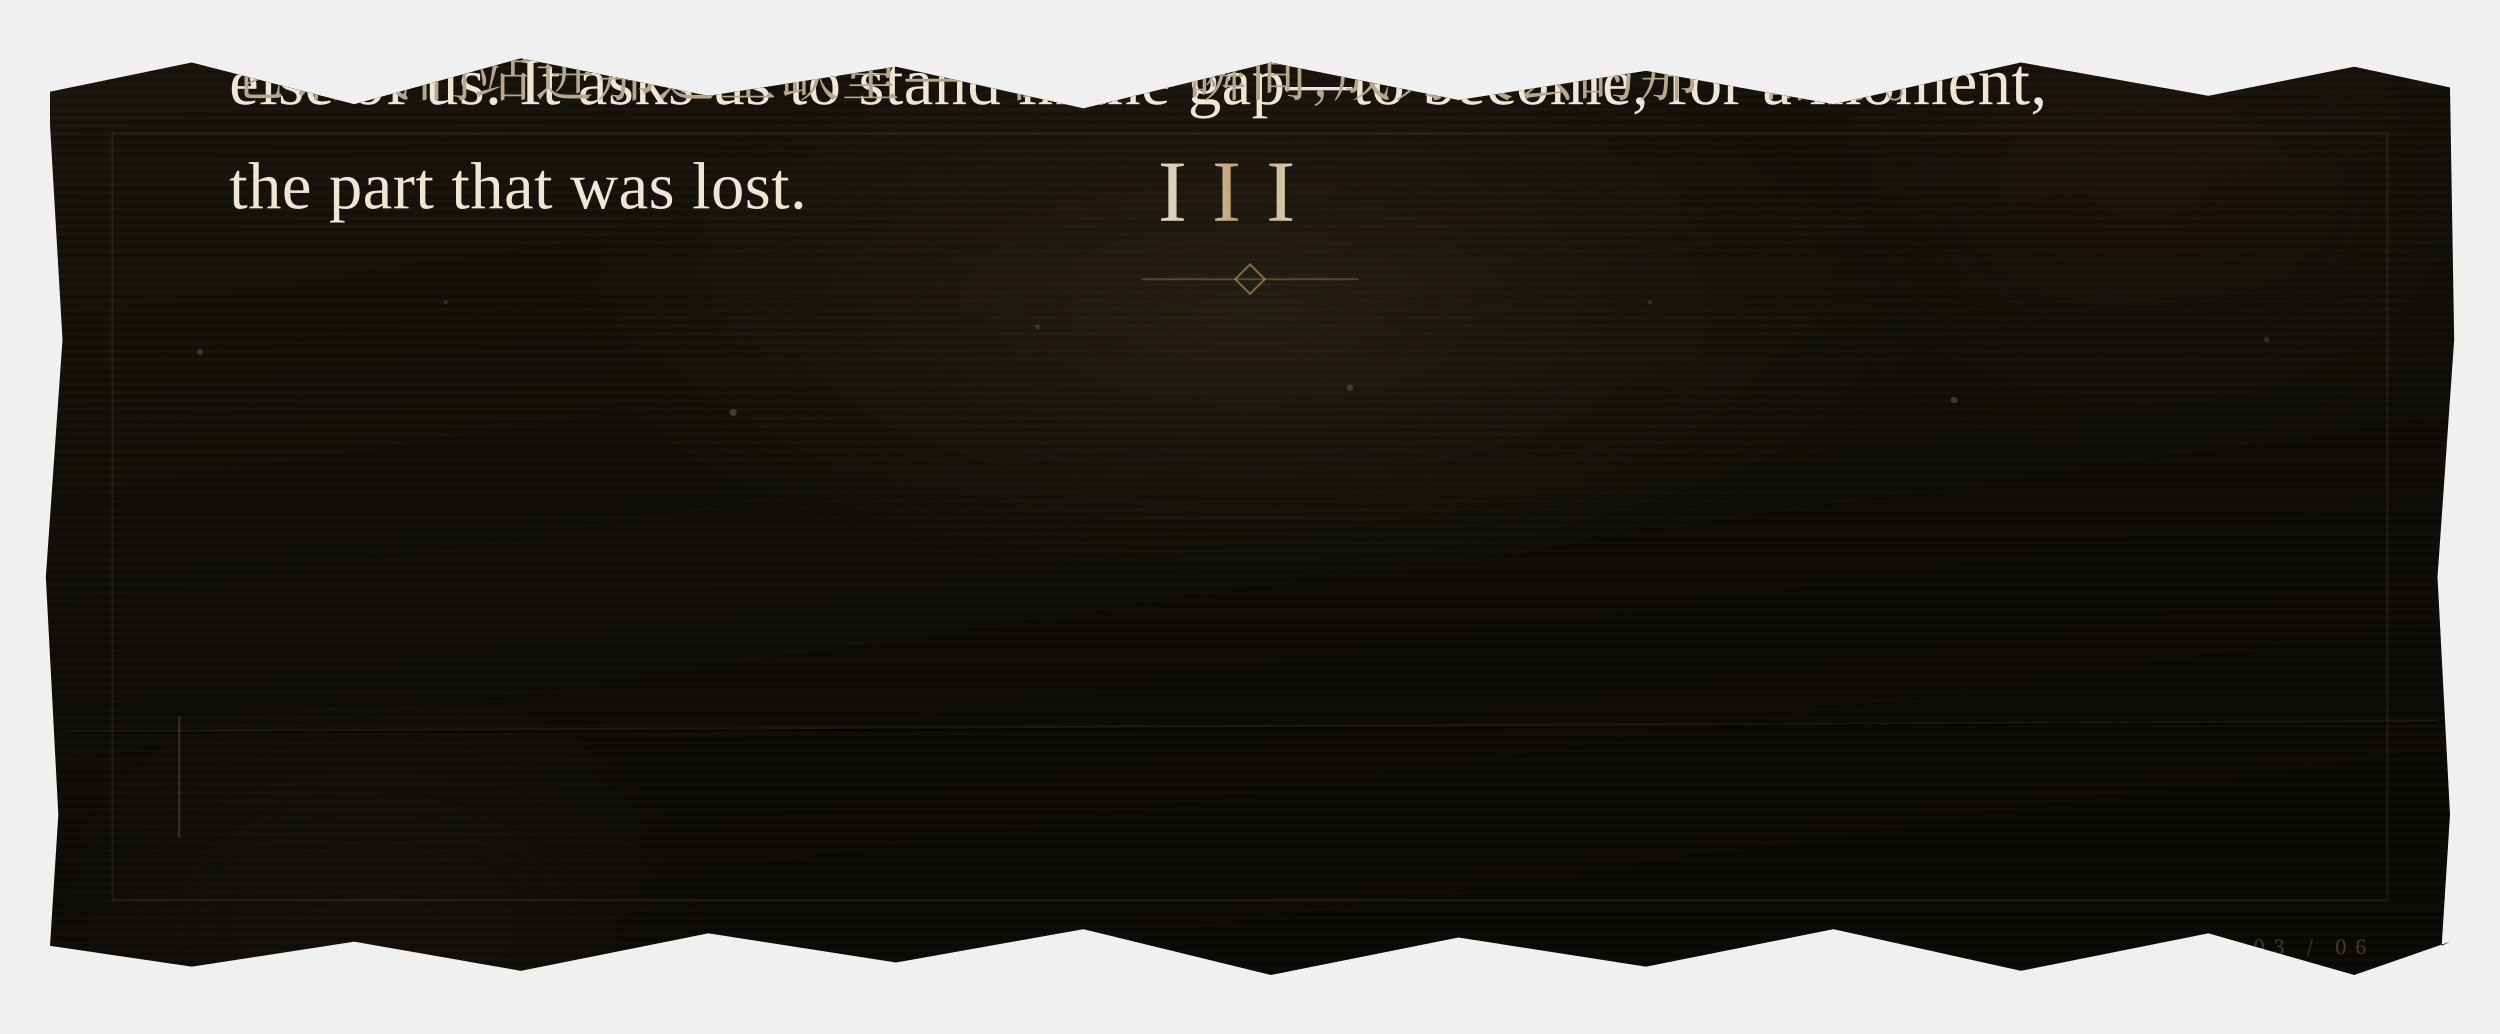
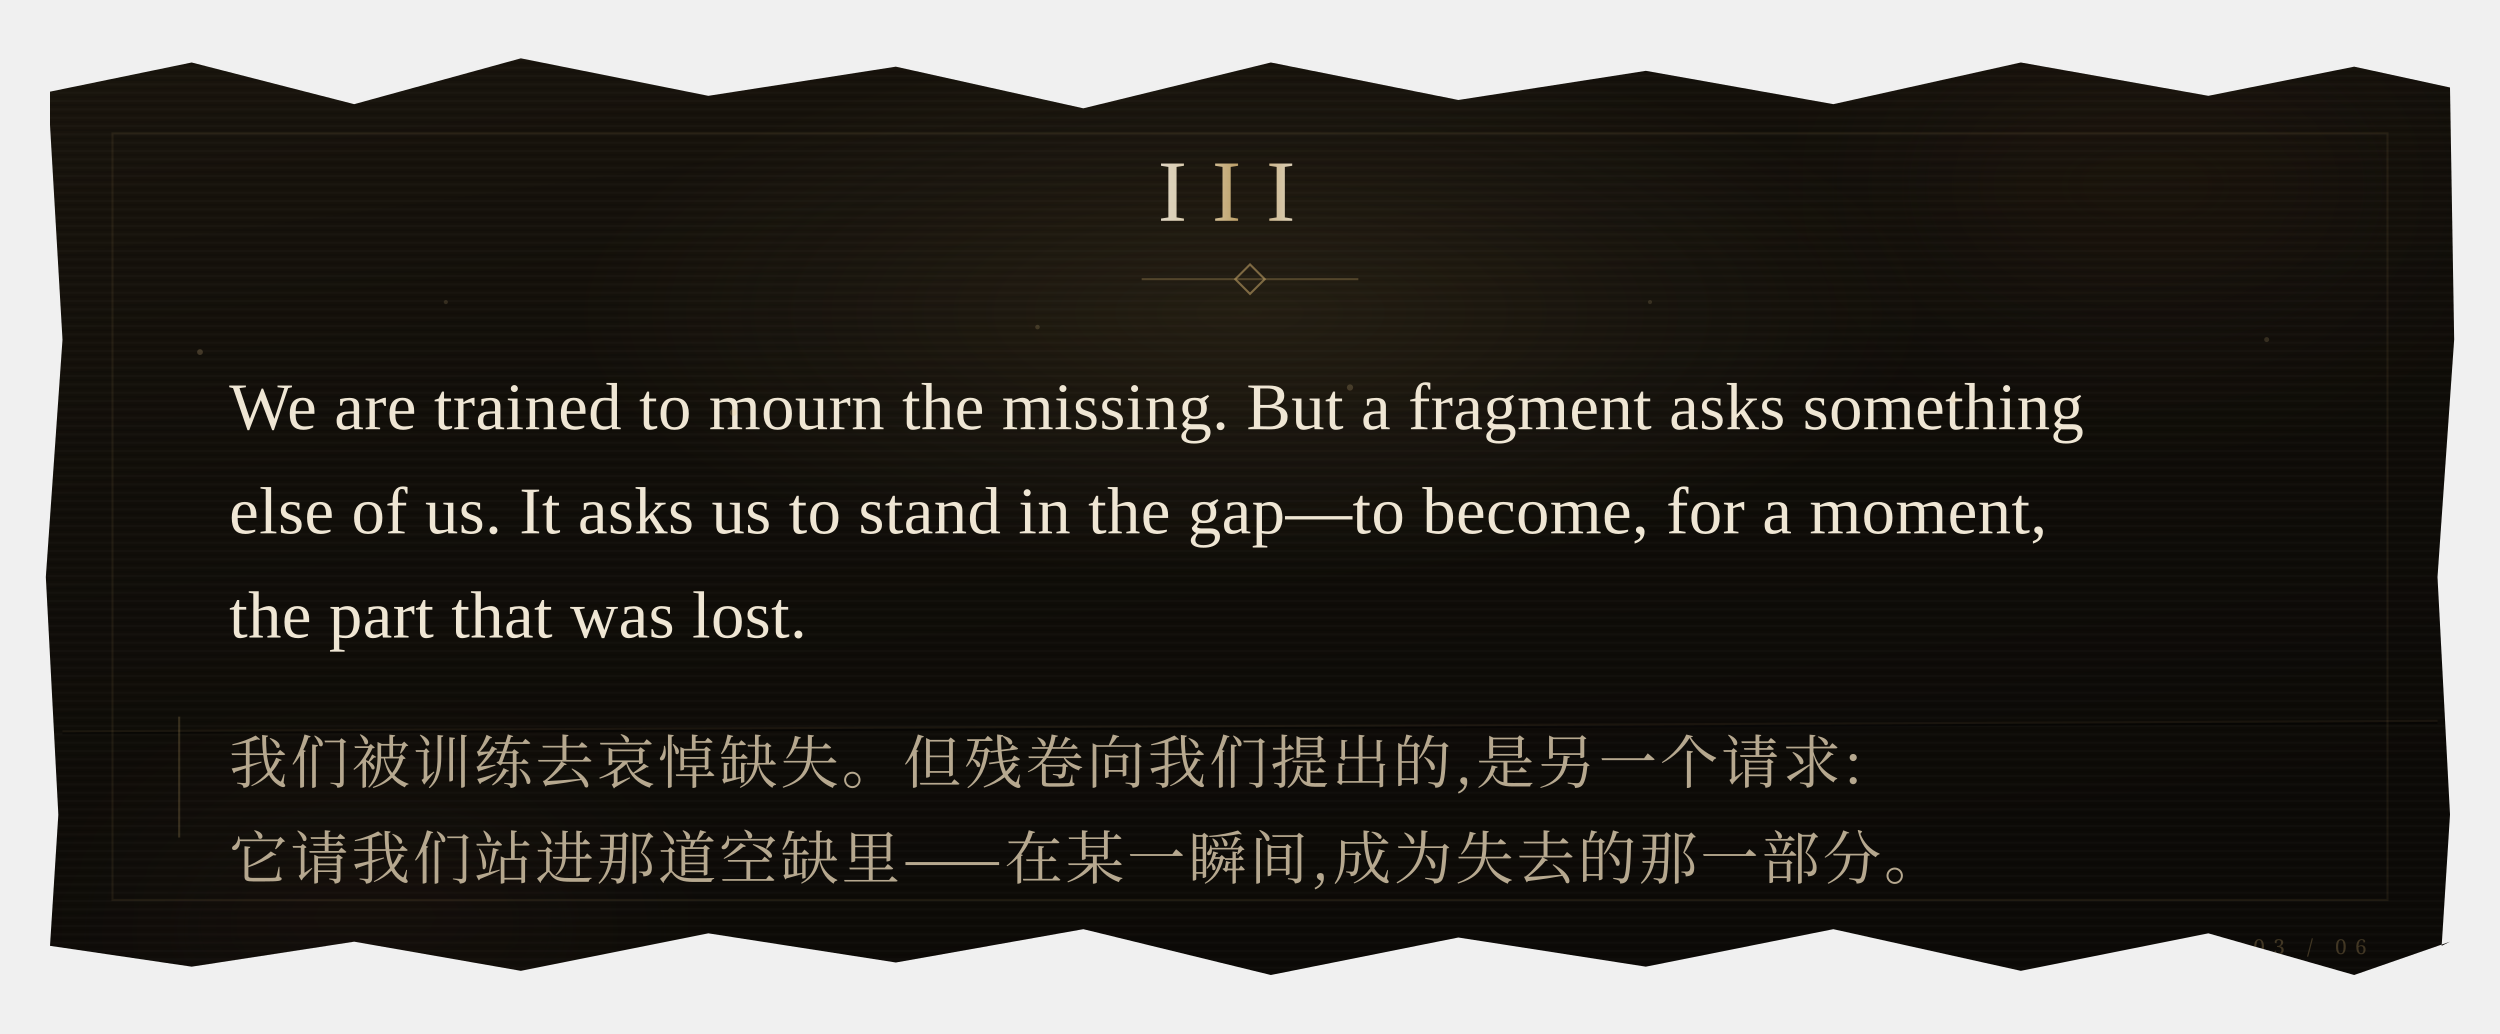
<svg xmlns="http://www.w3.org/2000/svg" viewBox="0 0 1200 496" width="1200" height="496" role="img" aria-label="Fragment III">
  <defs>
    <linearGradient id="paper" x1="0" y1="0" x2="0.35" y2="1">
      <stop offset="0" stop-color="#1a150d" />
      <stop offset="0.46" stop-color="#110e09" />
      <stop offset="1" stop-color="#0c0a07" />
    </linearGradient>
    <linearGradient id="gold" x1="0" y1="0" x2="1" y2="0">
      <stop offset="0" stop-color="#f4ead6" />
      <stop offset="0.38" stop-color="#e7d3a8" />
      <stop offset="0.62" stop-color="#c9a86a" />
      <stop offset="1" stop-color="#f0e3c8" />
    </linearGradient>
    <radialGradient id="halo" cx="0.5" cy="0.5" r="0.5">
      <stop offset="0" stop-color="#c9a86a" stop-opacity="0.10" />
      <stop offset="1" stop-color="#c9a86a" stop-opacity="0" />
    </radialGradient>
    <filter id="soft40" x="-40%" y="-40%" width="180%" height="180%">
      <feGaussianBlur stdDeviation="40" />
    </filter>
    <pattern id="grain" width="4" height="4" patternUnits="userSpaceOnUse">
      <line x1="0" y1="0.5" x2="4" y2="0.5" stroke="#ffffff" stroke-opacity="0.018" />
      <line x1="0" y1="2.5" x2="4" y2="2.5" stroke="#000000" stroke-opacity="0.10" />
    </pattern>
    <clipPath id="torn">
      <polygon points="24,44 92,30 170,50 250,28 340,46 430,32 520,52 610,30 700,48 790,34 880,50 970,30 1060,46 1130,32 1176,42 1178,163 1170,277 1176,391 1172,454 1176,452 1130,468 1060,448 970,466 880,446 790,464 700,450 610,468 520,446 430,462 340,448 250,466 170,452 92,464 24,454 28,391 22,277 30,163 24,60" />
    </clipPath>
  </defs>
  <g clip-path="url(#torn)">
    <rect width="1200" height="496" fill="url(#paper)" />
    <rect width="1200" height="496" fill="url(#grain)" />
    <ellipse cx="600" cy="150" rx="330" ry="130" fill="url(#halo)" />
    <ellipse cx="1030" cy="89" rx="120" ry="70" fill="#7a502d" opacity="0.08" filter="url(#soft40)" />
    <ellipse cx="180" cy="456" rx="110" ry="70" fill="#6e4a2a" opacity="0.08" filter="url(#soft40)" />
    <line x1="30" y1="352" x2="1170" y2="347" stroke="#000000" stroke-opacity="0.45" />
    <line x1="30" y1="351" x2="1170" y2="346" stroke="#c9a86a" stroke-opacity="0.07" />
    <rect x="54" y="64" width="1092" height="368" fill="none" stroke="#c9a86a" stroke-opacity="0.09" />
    <text x="600" y="106" text-anchor="middle" font-family="Georgia, 'Times New Roman', serif" font-size="42" letter-spacing="12" fill="url(#gold)" opacity="0.9">III
      <animate attributeName="opacity" values="0.7;1;0.7" dur="10s" repeatCount="indefinite" />
    </text>
    <line x1="548" y1="134" x2="652" y2="134" stroke="#c9a86a" stroke-opacity="0.30" />
    <rect x="595" y="129" width="10" height="10" transform="rotate(45 600 134)" fill="none" stroke="#c9a86a" stroke-opacity="0.55" />
-     <text font-family="Georgia, 'Times New Roman', serif" font-size="32" fill="#efe6d4" letter-spacing="0.2">
+     <text font-family="Georgia, 'Times New Roman', serif" font-size="32" fill="#efe6d4" letter-spacing="0.2" y="206">
      <tspan x="110" dy="0">We are trained to mourn the missing. But a fragment asks something</tspan>
      <tspan x="110" dy="50">else of us. It asks us to stand in the gap—to become, for a moment,</tspan>
      <tspan x="110" dy="50">the part that was lost.</tspan>
    </text>
    <line x1="86" y1="344" x2="86" y2="402" stroke="#c9a86a" stroke-opacity="0.22" />
-     <text font-family="'Songti SC','STSong','Noto Serif CJK SC','SimSun',serif" font-size="28" fill="#b6a88f" letter-spacing="1.4">
+     <text font-family="'Songti SC','STSong','Noto Serif CJK SC','SimSun',serif" font-size="28" fill="#b6a88f" letter-spacing="1.4" y="376">
      <tspan x="110" dy="0">我们被训练去哀悼缺失。但残卷向我们提出的,是另一个请求:</tspan>
      <tspan x="110" dy="46">它请我们站进那道空缺里——在某一瞬间,成为失去的那一部分。</tspan>
    </text>
    <text x="1136" y="458" text-anchor="end" font-family="Georgia, serif" font-size="10" letter-spacing="4" fill="#c9a86a" opacity="0.28">03 / 06</text>
    <circle cx="96" cy="169" r="1.4" fill="#e4c68c" opacity="0.22" />
    <circle cx="214" cy="145" r="1.0" fill="#e4c68c" opacity="0.16" />
    <circle cx="352" cy="198" r="1.7" fill="#e4c68c" opacity="0.24" />
    <circle cx="498" cy="157" r="1.1" fill="#e4c68c" opacity="0.18" />
    <circle cx="648" cy="186" r="1.5" fill="#e4c68c" opacity="0.21" />
    <circle cx="792" cy="145" r="1.0" fill="#e4c68c" opacity="0.15" />
    <circle cx="938" cy="192" r="1.6" fill="#e4c68c" opacity="0.22" />
    <circle cx="1088" cy="163" r="1.2" fill="#e4c68c" opacity="0.17" />
    <circle cx="394" cy="446" r="1.6" fill="#e4c68c" opacity="0">
      <animate attributeName="cy" values="446;-20" dur="38s" repeatCount="indefinite" />
      <animate attributeName="opacity" values="0;0.28;0.20;0" keyTimes="0;0.1;0.85;1" dur="38s" repeatCount="indefinite" />
    </circle>
  </g>
</svg>
